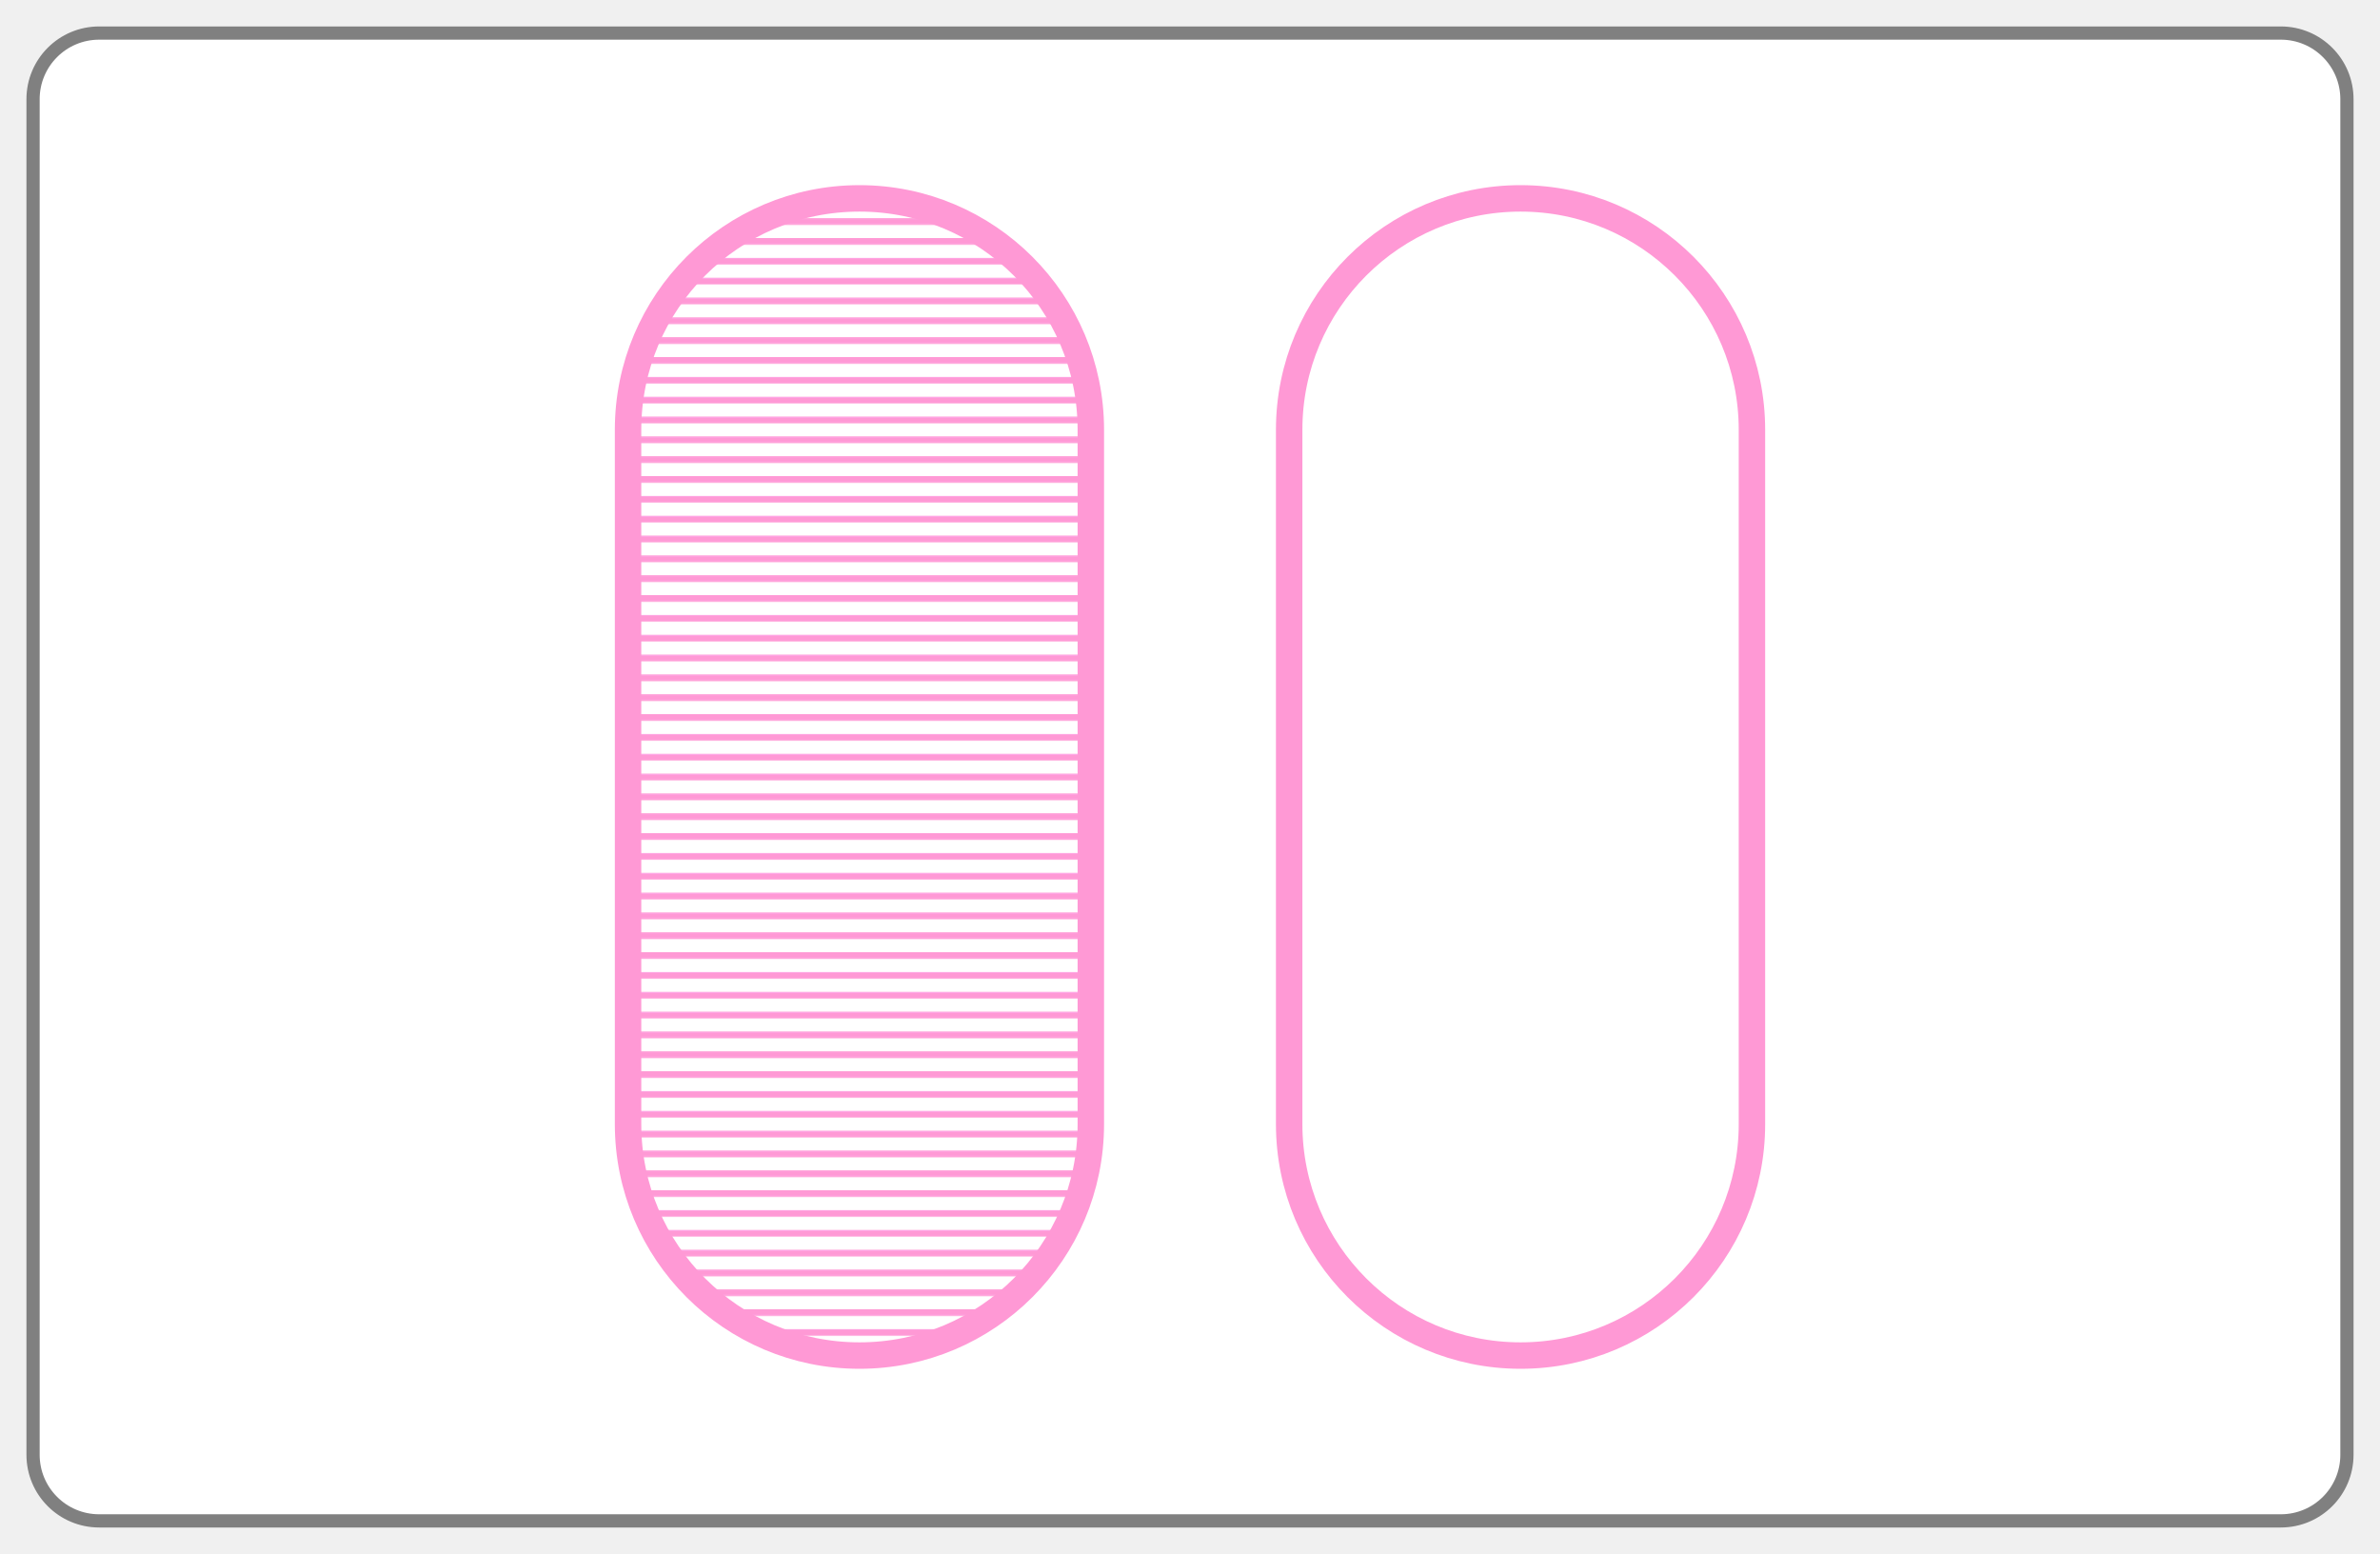
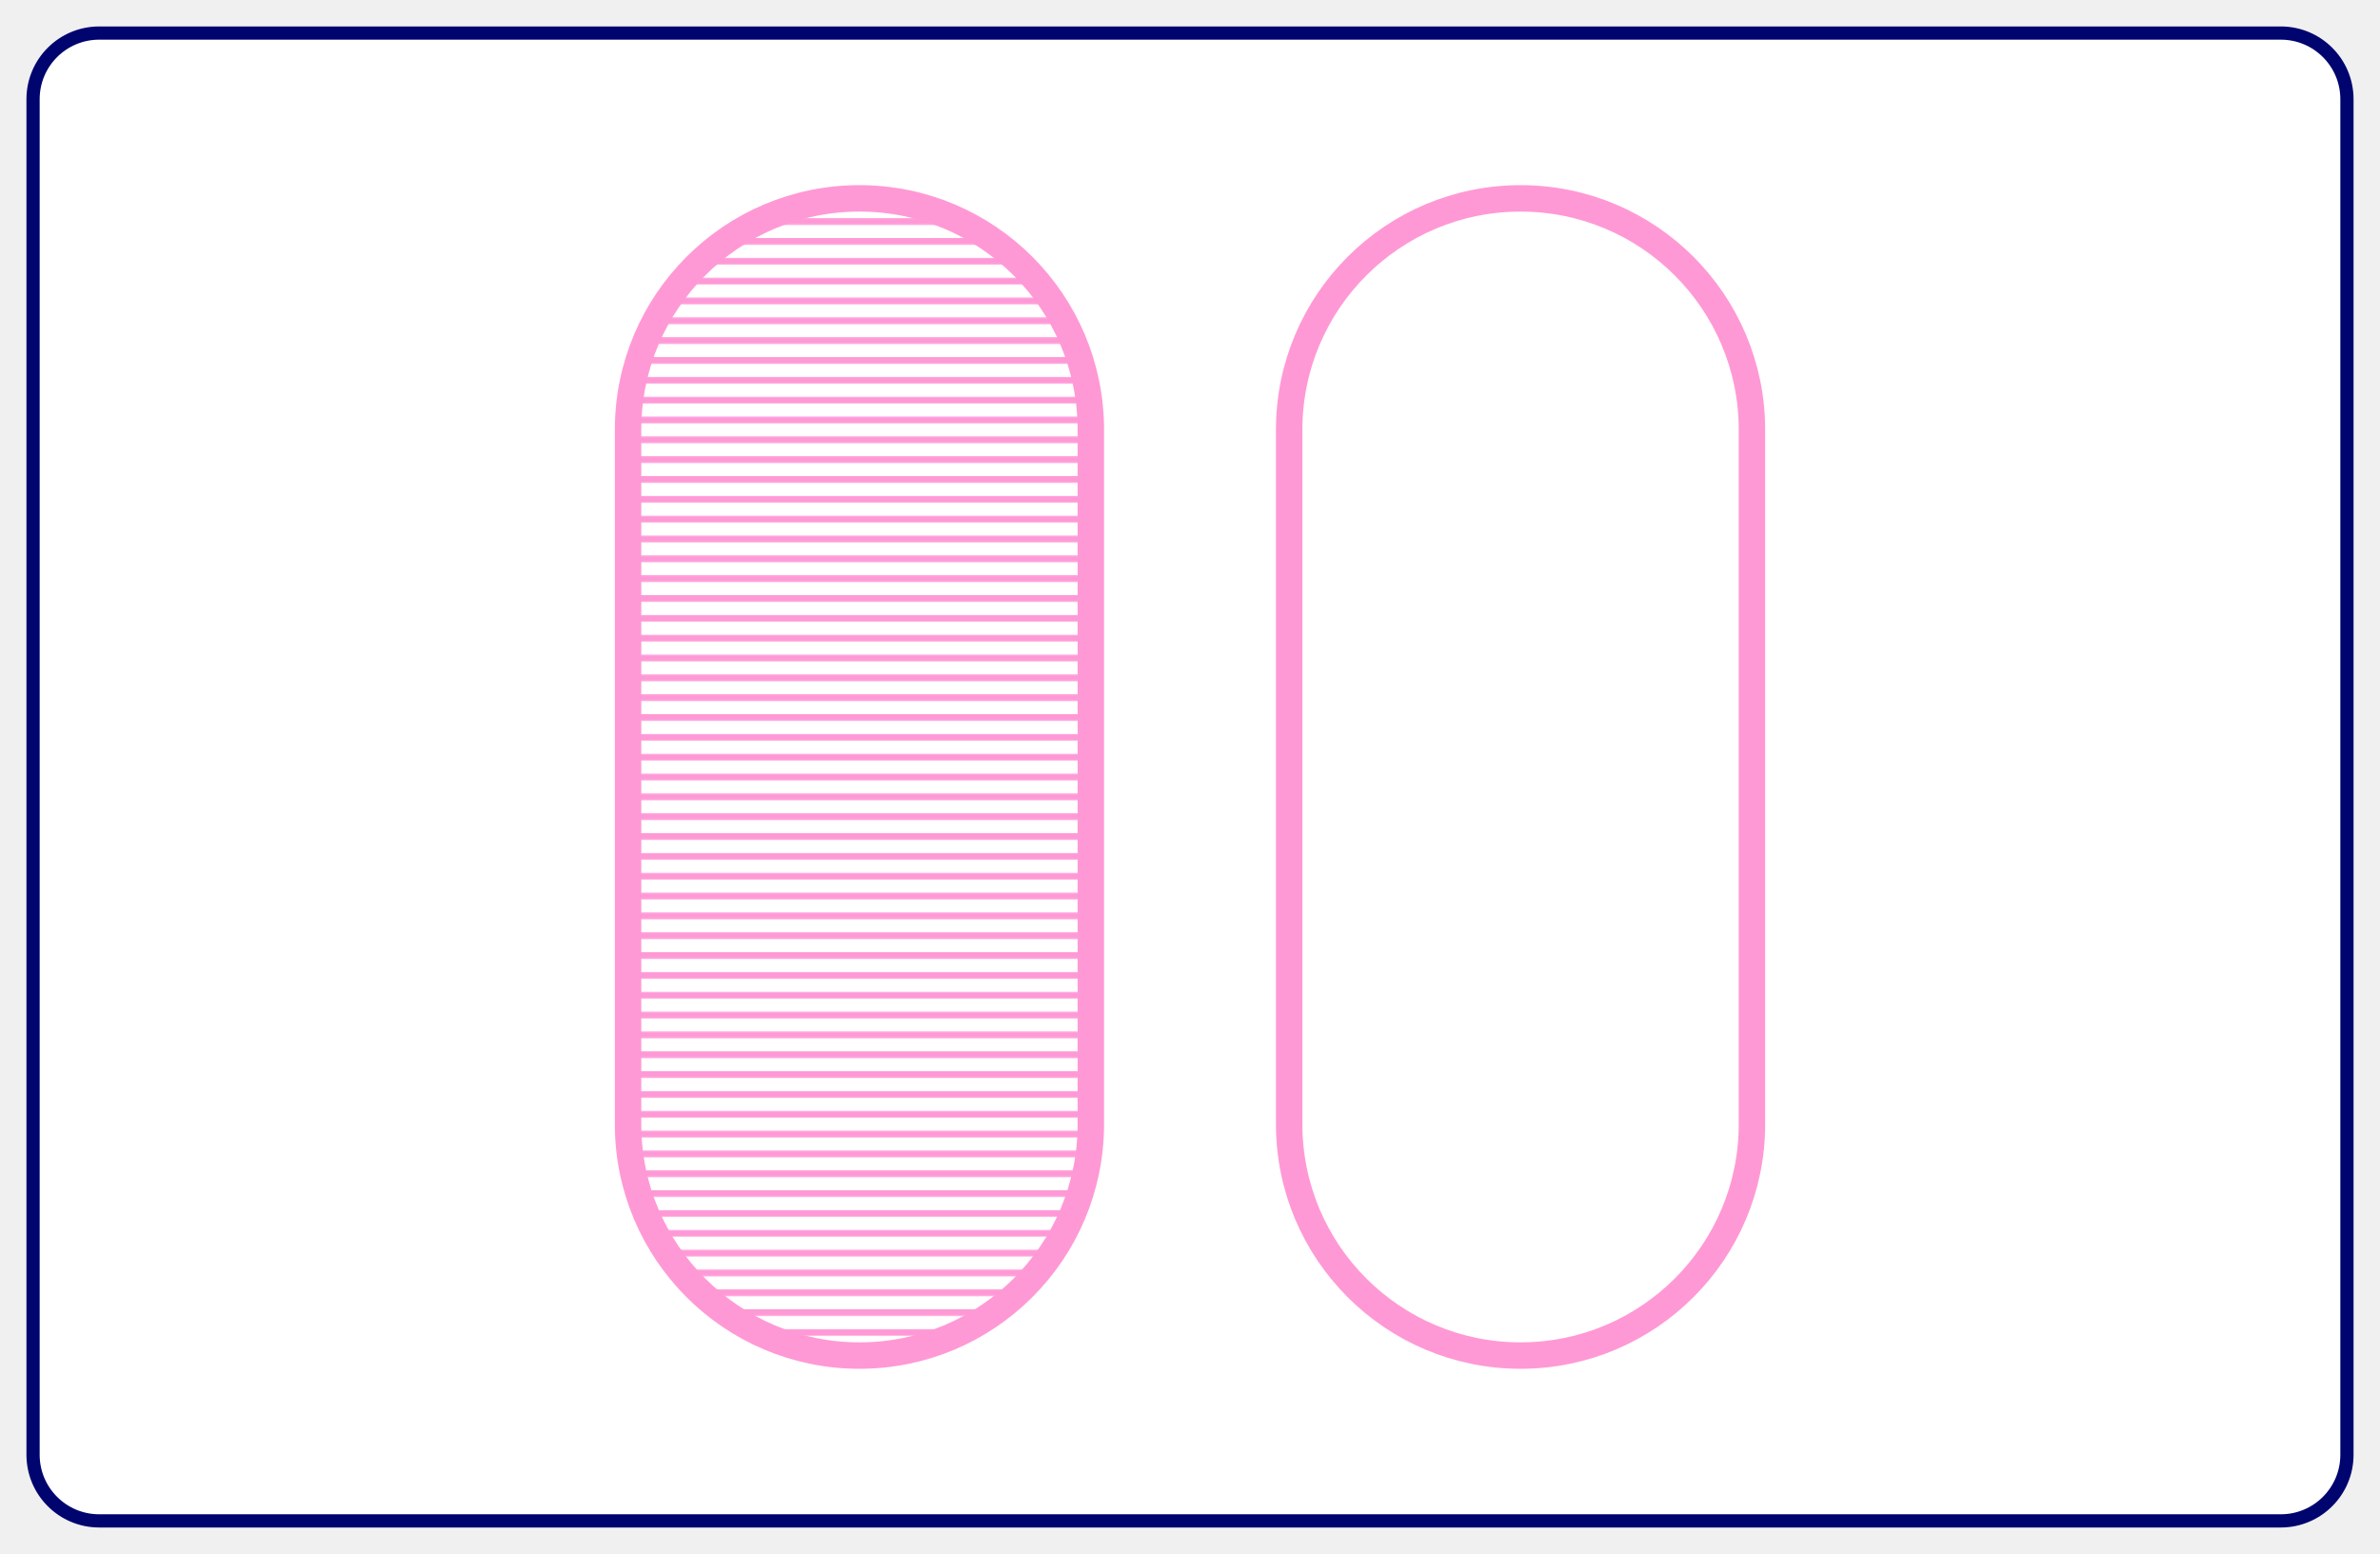
<svg xmlns="http://www.w3.org/2000/svg" xmlns:xlink="http://www.w3.org/1999/xlink" version="1.1" height="235" width="360">
  <defs>
    <pattern id="hatch" width="5" height="3" patternUnits="userSpaceOnUse">
      <line class="setcolor" x1="0" y1="0" x2="10" y2="0" stroke-width="2" />
    </pattern>
    <rect class="setcolor setline" id="shape" x="145" y="30" width="70" height="175" ry="35" />
    <style type="text/css">
      .setcolor {
        stroke: #ff99d5;
        fill: url(#hatch);
      }
      .setline {
        stroke-width: 4;
        stroke-linejoin: round;
      }
    </style>
  </defs>
-   <rect x="5" y="5" height="225" width="350" rx="10" ry="10" fill="white" stroke="grey" stroke-width="2" />
+   <rect x="5" y="5" height="225" width="350" rx="10" ry="10" fill="white" stroke="#00046f" stroke-width="2" />
  <use x="-50" xlink:href="#shape" />
  <use x="50" xlink:href="#shape" />
</svg>
